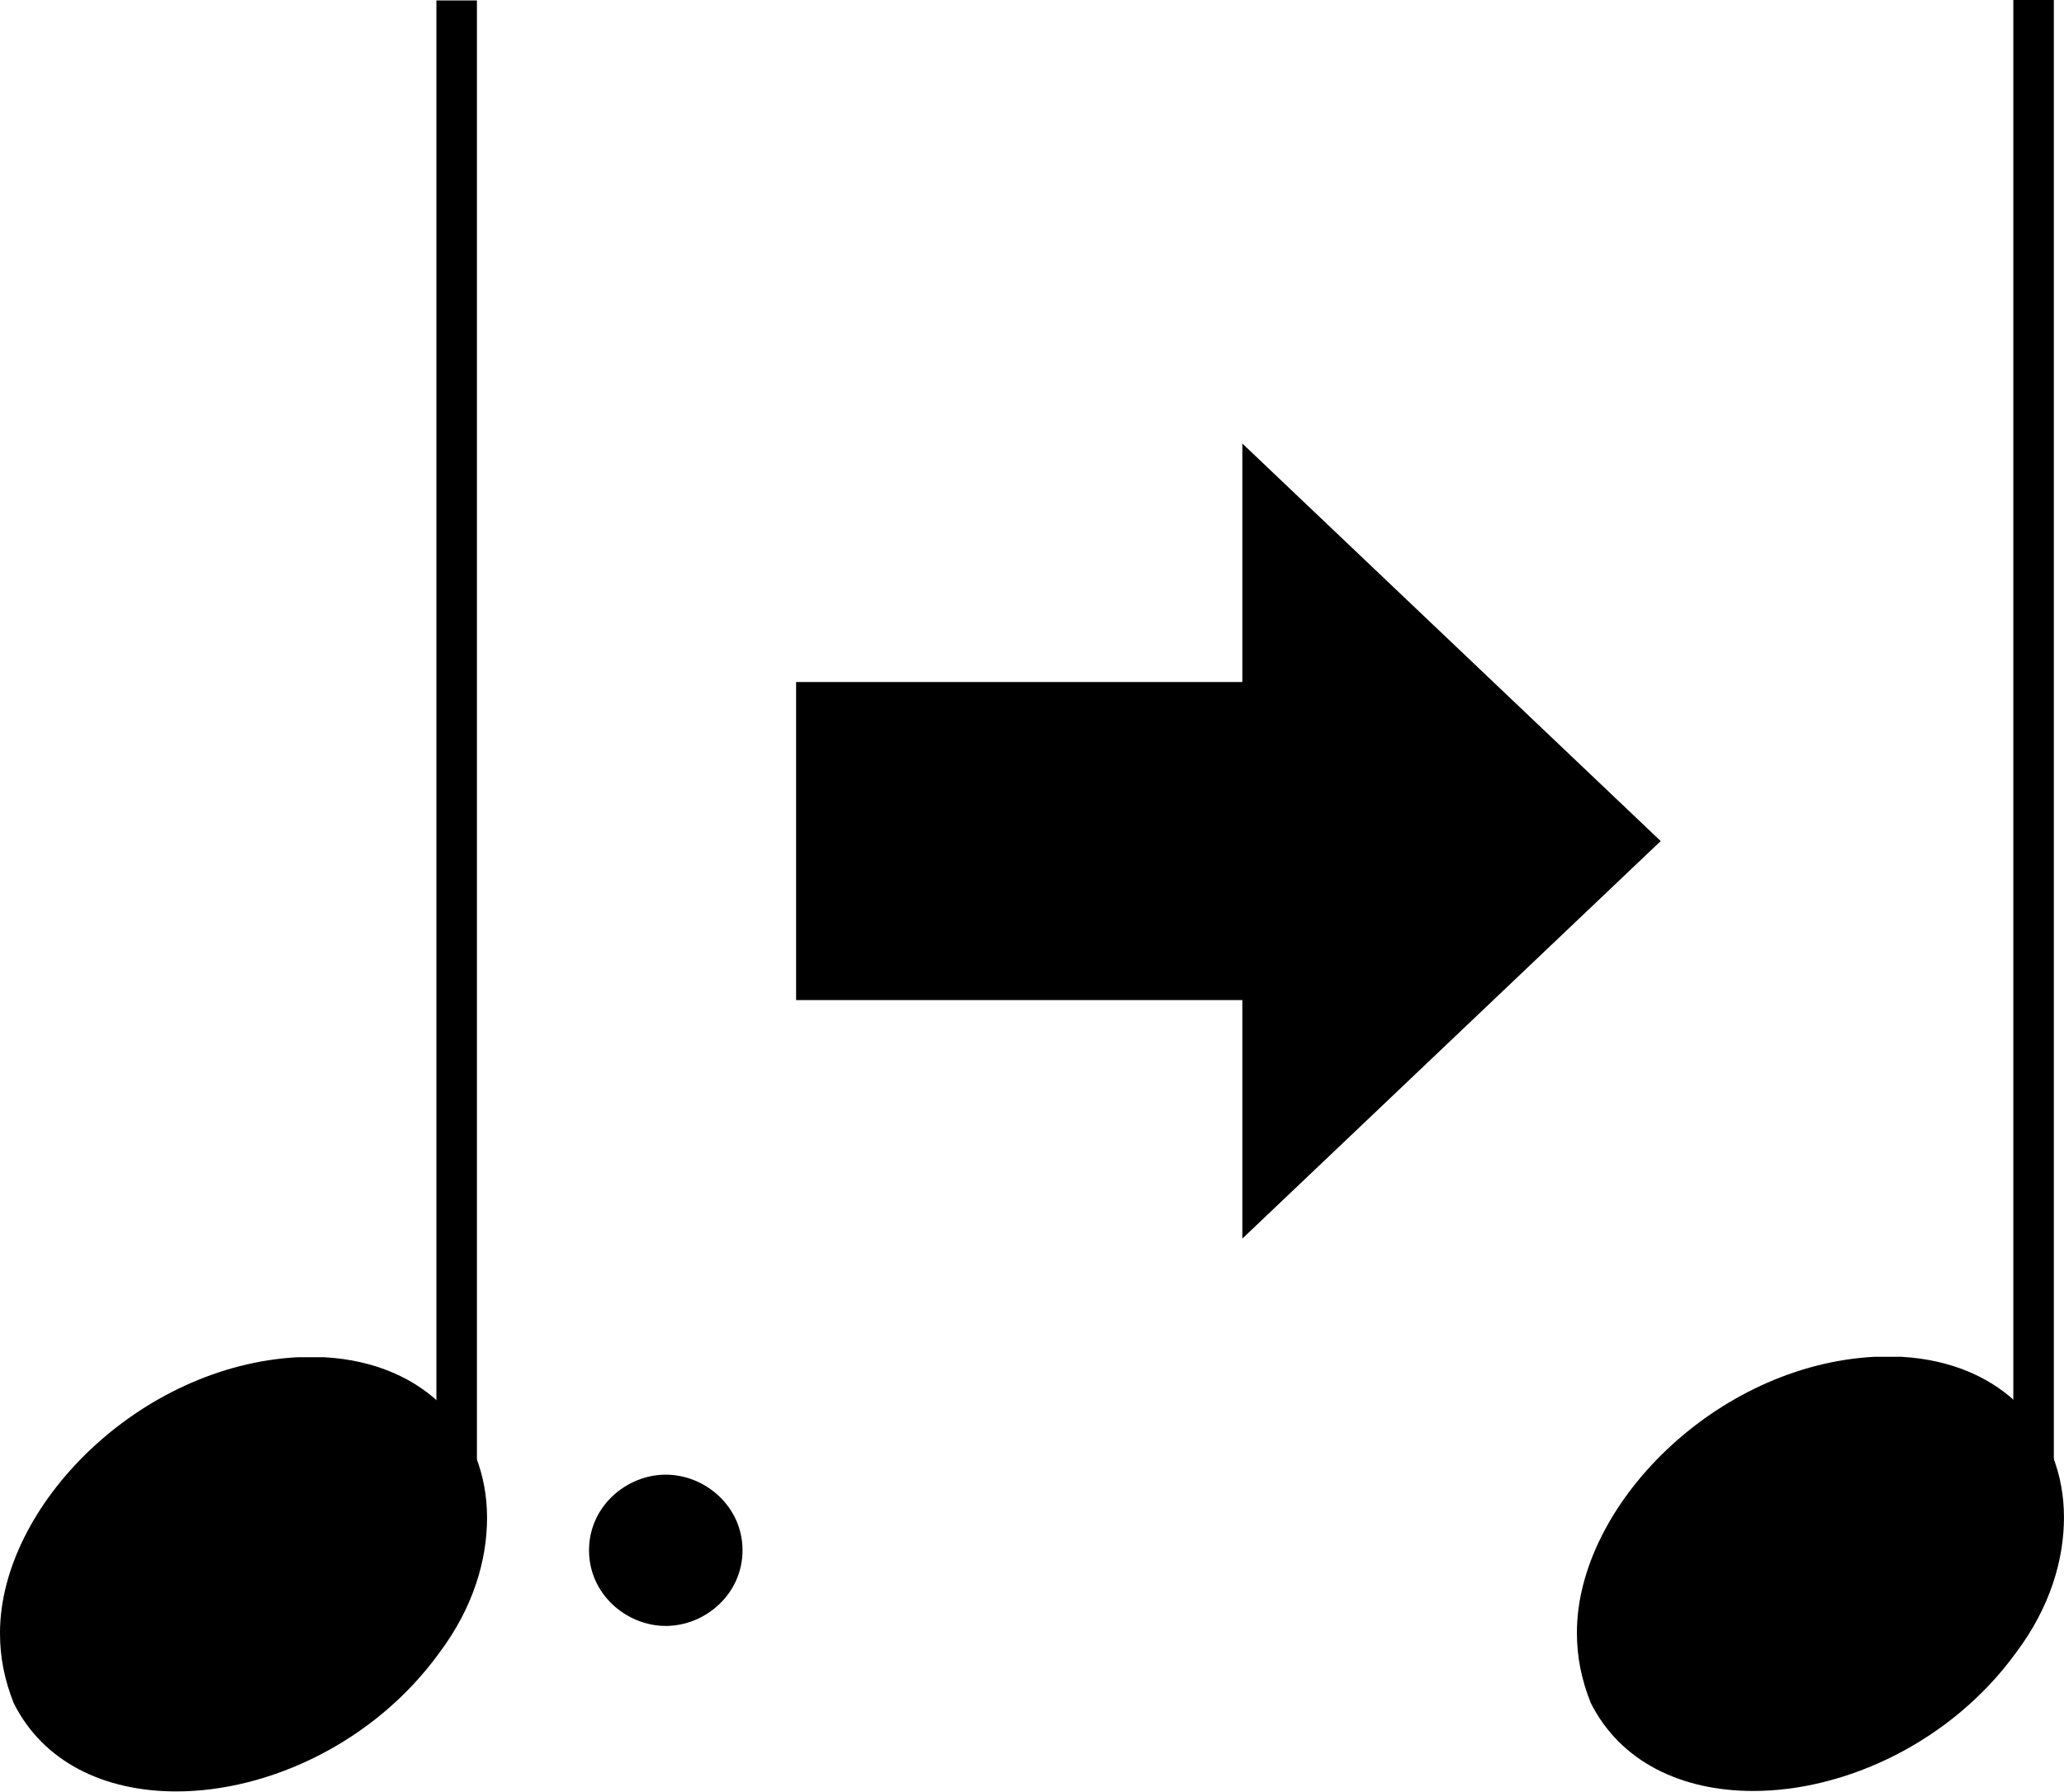
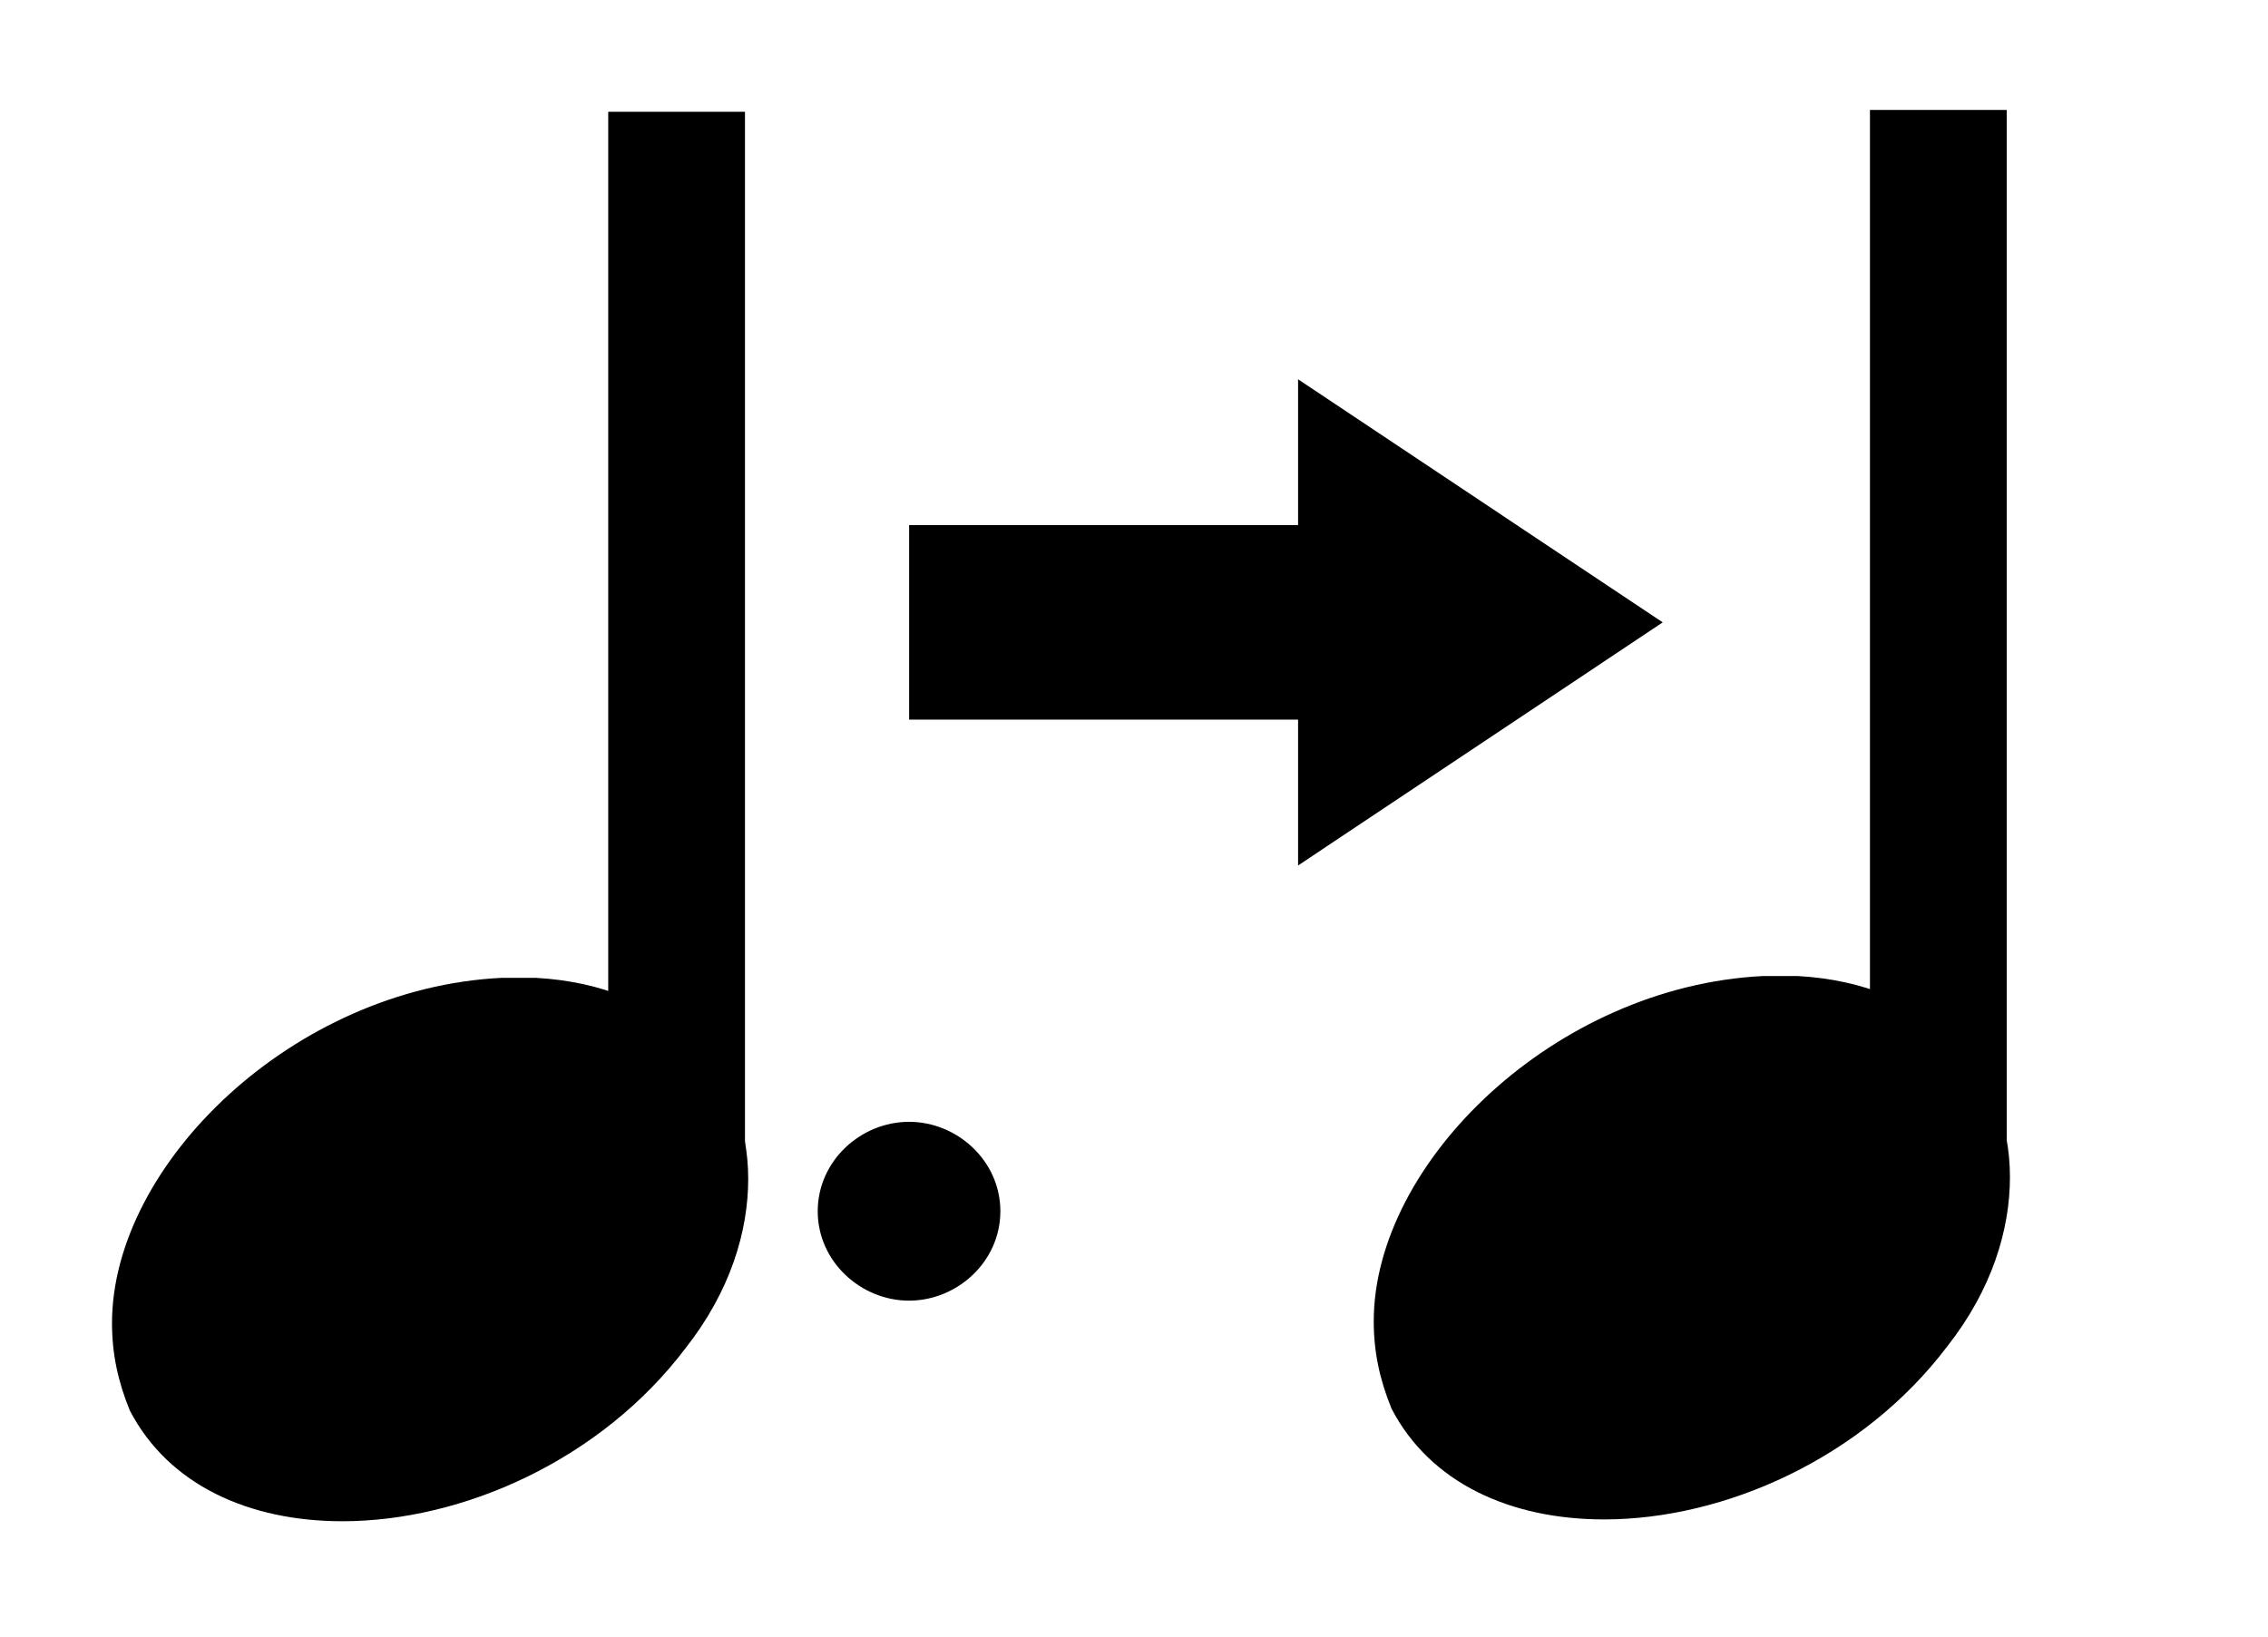
- <svg xmlns="http://www.w3.org/2000/svg" width="97.226" height="84.405" version="1.1" id="svg12" viewBox="8 9 76.392 63.687">
-   <defs id="defs16" />
-   <g id="g870" transform="translate(34.55996,18.04734)">
-     <g transform="matrix(1.5,0,0,1.53474,-1028.696,-130.8125)" class="vf-stem" pointer-events="bounding-box" id="g4">
-       <path style="color:#000000;font-style:normal;font-variant:normal;font-weight:normal;font-stretch:normal;font-size:medium;line-height:normal;font-family:sans-serif;font-variant-ligatures:normal;font-variant-position:normal;font-variant-caps:normal;font-variant-numeric:normal;font-variant-alternates:normal;font-feature-settings:normal;text-indent:0;text-align:start;text-decoration:none;text-decoration-line:none;text-decoration-style:solid;text-decoration-color:#000000;letter-spacing:normal;word-spacing:normal;text-transform:none;writing-mode:lr-tb;direction:ltr;text-orientation:mixed;dominant-baseline:auto;baseline-shift:baseline;text-anchor:start;white-space:normal;shape-padding:0;clip-rule:nonzero;display:inline;overflow:visible;visibility:visible;opacity:1;isolation:auto;mix-blend-mode:normal;color-interpolation:sRGB;color-interpolation-filters:linearRGB;solid-color:#000000;solid-opacity:1;vector-effect:none;fill:#000000;fill-opacity:1;fill-rule:nonzero;stroke:none;stroke-width:1;stroke-linecap:butt;stroke-linejoin:miter;stroke-miterlimit:4;stroke-dasharray:none;stroke-dashoffset:0;stroke-opacity:1;color-rendering:auto;image-rendering:auto;shape-rendering:auto;text-rendering:auto;enable-background:accumulate" d="M 717.768,78.482 V 115 h 1 V 78.482 Z" id="path2" />
-     </g>
-     <path style="fill:#000000;stroke:none;stroke-width:0.455;stroke-dasharray:none" id="path6" d="M 31.804,47.88 M 42.84,39.864 c 0.168,0 0.421,0 0.463,0 0,0 0.042,0 0.042,0 0,0 0.253,0 0.463,0 3.791,0.215 6.023,2.758 6.023,5.947 0,1.551 -0.505,3.318 -1.769,4.999 -2.401,3.318 -6.318,5.128 -9.73,5.128 -2.654,0 -4.928,-1.077 -6.023,-3.275 -0.337,-0.862 -0.505,-1.681 -0.505,-2.586 0,-4.697 5.139,-9.912 11.035,-10.214" />
+ <svg xmlns="http://www.w3.org/2000/svg" width="101.425" height="73.218" version="1.1" id="svg6">
+   <defs id="defs10">
+     </defs>
+   <path d="M 74.357,27.841 58.05,38.716 V 32.191 H 40.656 v -8.7 h 17.394 v -6.525 z" id="path14" style="fill:#000000;stroke:none;stroke-width:0.008;stroke-dasharray:none" />
+   <g id="g956" transform="translate(55.67467,-0.6278647)">
+     <path style="fill:#000000;stroke:none;stroke-width:0.703;stroke-dasharray:none" id="path6" d="M 5.75,56.409 M 23.167,44.288 c 0.266,0 0.664,0 0.732,0 0,0 0.073,0 0.073,0 0,0 0.4,0 0.732,0 5.983,0.326 9.506,4.171 9.506,8.994 0,2.346 -0.797,5.018 -2.792,7.56 -3.789,5.018 -9.972,7.755 -15.356,7.755 -4.188,0 -7.778,-1.629 -9.506,-4.953 -0.533,-1.303 -0.797,-2.542 -0.797,-3.91 0,-7.104 8.11,-14.989 17.417,-15.445" />
+     <rect y="5.596" x="28" height="49.023" width="6.015" id="rect819" style="opacity:1;fill:#000000;fill-opacity:1;fill-rule:nonzero;stroke:#000000;stroke-width:0.1;stroke-miterlimit:4;stroke-dasharray:none;stroke-opacity:1" />
  </g>
-   <path d="m 69.465,38.82 -15.484,14.717 v -8.83 H 37.465 v -11.774 h 16.516 v -8.83 z" id="path14" style="fill:#000000;stroke:none;stroke-width:0.009;stroke-dasharray:none" />
-   <g id="g1446" transform="translate(19.58004,54.67508)">
-     <g transform="translate(-43.3845,-36.61101)" id="g870-1">
-       <g id="g4-5" pointer-events="bounding-box" class="vf-stem" transform="matrix(1.5,0,0,1.53474,-1028.696,-130.8125)">
-         <path id="path2-5" d="M 717.768,78.482 V 115 h 1 V 78.482 Z" style="color:#000000;font-style:normal;font-variant:normal;font-weight:normal;font-stretch:normal;font-size:medium;line-height:normal;font-family:sans-serif;font-variant-ligatures:normal;font-variant-position:normal;font-variant-caps:normal;font-variant-numeric:normal;font-variant-alternates:normal;font-feature-settings:normal;text-indent:0;text-align:start;text-decoration:none;text-decoration-line:none;text-decoration-style:solid;text-decoration-color:#000000;letter-spacing:normal;word-spacing:normal;text-transform:none;writing-mode:lr-tb;direction:ltr;text-orientation:mixed;dominant-baseline:auto;baseline-shift:baseline;text-anchor:start;white-space:normal;shape-padding:0;clip-rule:nonzero;display:inline;overflow:visible;visibility:visible;opacity:1;isolation:auto;mix-blend-mode:normal;color-interpolation:sRGB;color-interpolation-filters:linearRGB;solid-color:#000000;solid-opacity:1;vector-effect:none;fill:#000000;fill-opacity:1;fill-rule:nonzero;stroke:none;stroke-width:1;stroke-linecap:butt;stroke-linejoin:miter;stroke-miterlimit:4;stroke-dasharray:none;stroke-dashoffset:0;stroke-opacity:1;color-rendering:auto;image-rendering:auto;shape-rendering:auto;text-rendering:auto;enable-background:accumulate" />
-       </g>
-       <path d="M 31.804,47.88 M 42.84,39.864 c 0.168,0 0.421,0 0.463,0 0,0 0.042,0 0.042,0 0,0 0.253,0 0.463,0 3.791,0.215 6.023,2.758 6.023,5.947 0,1.551 -0.505,3.318 -1.769,4.999 -2.401,3.318 -6.318,5.128 -9.73,5.128 -2.654,0 -4.928,-1.077 -6.023,-3.275 -0.337,-0.862 -0.505,-1.681 -0.505,-2.586 0,-4.697 5.139,-9.912 11.035,-10.214" id="path6-7" style="fill:#000000;stroke:none;stroke-width:0.455;stroke-dasharray:none" />
-     </g>
-     <g transform="matrix(0.8215676,0,0,0.8294322,-58.34015,-42.68592)" id="g859">
-       <g id="g826" transform="translate(2.703104,-0.09916567)">
-         <path id="path849" d="m 84.206,60.727 c -1.777,0 -3.458,1.42 -3.458,3.375 0,1.955 1.681,3.376 3.458,3.376 1.777,0 3.457,-1.421 3.457,-3.376 0,-1.955 -1.68,-3.375 -3.457,-3.375 z m 0,2.235 c 0.434,0 -1.854,0.502 -1.854,1.222 0,0.721 2.205,-1.738 1.771,-1.738 -0.434,0 1.194,2.376 1.194,1.656 0,-0.721 -1.546,-1.14 -1.112,-1.14 z" style="color:#000000;font-style:normal;font-variant:normal;font-weight:normal;font-stretch:normal;font-size:medium;line-height:normal;font-family:sans-serif;font-variant-ligatures:normal;font-variant-position:normal;font-variant-caps:normal;font-variant-numeric:normal;font-variant-alternates:normal;font-feature-settings:normal;text-indent:0;text-align:start;text-decoration:none;text-decoration-line:none;text-decoration-style:solid;text-decoration-color:#000000;letter-spacing:normal;word-spacing:normal;text-transform:none;writing-mode:lr-tb;direction:ltr;text-orientation:mixed;dominant-baseline:auto;baseline-shift:baseline;text-anchor:start;white-space:normal;shape-padding:0;clip-rule:nonzero;display:inline;overflow:visible;visibility:visible;opacity:1;isolation:auto;mix-blend-mode:normal;color-interpolation:sRGB;color-interpolation-filters:linearRGB;solid-color:#000000;solid-opacity:1;vector-effect:none;fill:#000000;fill-opacity:1;fill-rule:nonzero;stroke:none;stroke-width:4.5;stroke-linecap:butt;stroke-linejoin:miter;stroke-miterlimit:4;stroke-dasharray:none;stroke-dashoffset:0;stroke-opacity:1;color-rendering:auto;image-rendering:auto;shape-rendering:auto;text-rendering:auto;enable-background:accumulate" />
-         <rect y="62.251" x="82.931" height="3.126" width="2.55" id="rect855" style="fill:#000000;fill-opacity:1;fill-rule:nonzero;stroke-width:8.643;stroke-miterlimit:4;stroke-dasharray:none" />
-       </g>
-     </g>
+   <g id="g956-8" transform="translate(-0.75,-0.5462057)">
+     <path style="fill:#000000;stroke:none;stroke-width:0.703;stroke-dasharray:none" id="path6-5" d="M 5.75,56.409 M 23.167,44.288 c 0.266,0 0.664,0 0.732,0 0,0 0.073,0 0.073,0 0,0 0.4,0 0.732,0 5.983,0.326 9.506,4.171 9.506,8.994 0,2.346 -0.797,5.018 -2.792,7.56 -3.789,5.018 -9.972,7.755 -15.356,7.755 -4.188,0 -7.778,-1.629 -9.506,-4.953 -0.533,-1.303 -0.797,-2.542 -0.797,-3.91 0,-7.104 8.11,-14.989 17.417,-15.445" />
+     <rect y="5.596" x="28" height="49.023" width="6.015" id="rect819-9" style="opacity:1;fill:#000000;fill-opacity:1;fill-rule:nonzero;stroke:#000000;stroke-width:0.1;stroke-miterlimit:4;stroke-dasharray:none;stroke-opacity:1" />
+   </g>
+   <g id="g987" transform="translate(-51.6875,4.315687)">
+     <path id="path958" d="m 92.34,45.867 c -2.154,0 -4.084,1.745 -4.084,4 0,2.255 1.93,4 4.084,4 2.154,0 4.084,-1.745 4.084,-4 0,-2.255 -1.93,-4 -4.084,-4 z m 0,3 c 0.405,0 0.916,0.402 0.916,1 0,0.598 -0.511,1 -0.916,1 -0.405,0 -0.916,-0.402 -0.916,-1 0,-0.598 0.511,-1 0.916,-1 z" style="color:#000000;font-style:normal;font-variant:normal;font-weight:normal;font-stretch:normal;font-size:medium;line-height:normal;font-family:sans-serif;font-variant-ligatures:normal;font-variant-position:normal;font-variant-caps:normal;font-variant-numeric:normal;font-variant-alternates:normal;font-feature-settings:normal;text-indent:0;text-align:start;text-decoration:none;text-decoration-line:none;text-decoration-style:solid;text-decoration-color:#000000;letter-spacing:normal;word-spacing:normal;text-transform:none;writing-mode:lr-tb;direction:ltr;text-orientation:mixed;dominant-baseline:auto;baseline-shift:baseline;text-anchor:start;white-space:normal;shape-padding:0;clip-rule:nonzero;display:inline;overflow:visible;visibility:visible;opacity:1;isolation:auto;mix-blend-mode:normal;color-interpolation:sRGB;color-interpolation-filters:linearRGB;solid-color:#000000;solid-opacity:1;vector-effect:none;fill:#000000;fill-opacity:1;fill-rule:nonzero;stroke:none;stroke-width:5;stroke-linecap:round;stroke-linejoin:miter;stroke-miterlimit:4;stroke-dasharray:none;stroke-dashoffset:0;stroke-opacity:1;paint-order:fill markers stroke;color-rendering:auto;image-rendering:auto;shape-rendering:auto;text-rendering:auto;enable-background:accumulate" />
+   </g>
+   <g id="g1005">
+     <path id="path998" d="m 38.902,50.946 c -0.151,2.049 -0.305,4.099 -0.464,6.15 l 3.71,0.02 c 0.158,-2.051 0.313,-4.101 0.464,-6.15 z" style="color:#000000;font-style:normal;font-variant:normal;font-weight:normal;font-stretch:normal;font-size:medium;line-height:normal;font-family:sans-serif;font-variant-ligatures:normal;font-variant-position:normal;font-variant-caps:normal;font-variant-numeric:normal;font-variant-alternates:normal;font-feature-settings:normal;text-indent:0;text-align:start;text-decoration:none;text-decoration-line:none;text-decoration-style:solid;text-decoration-color:#000000;letter-spacing:normal;word-spacing:normal;text-transform:none;writing-mode:lr-tb;direction:ltr;text-orientation:mixed;dominant-baseline:auto;baseline-shift:baseline;text-anchor:start;white-space:normal;shape-padding:0;clip-rule:nonzero;display:inline;overflow:visible;visibility:visible;opacity:1;isolation:auto;mix-blend-mode:normal;color-interpolation:sRGB;color-interpolation-filters:linearRGB;solid-color:#000000;solid-opacity:1;vector-effect:none;fill:#000000;fill-opacity:1;fill-rule:nonzero;stroke:none;stroke-width:1.93px;stroke-linecap:butt;stroke-linejoin:miter;stroke-miterlimit:4;stroke-dasharray:none;stroke-dashoffset:0;stroke-opacity:1;color-rendering:auto;image-rendering:auto;shape-rendering:auto;text-rendering:auto;enable-background:accumulate" />
  </g>
</svg>
